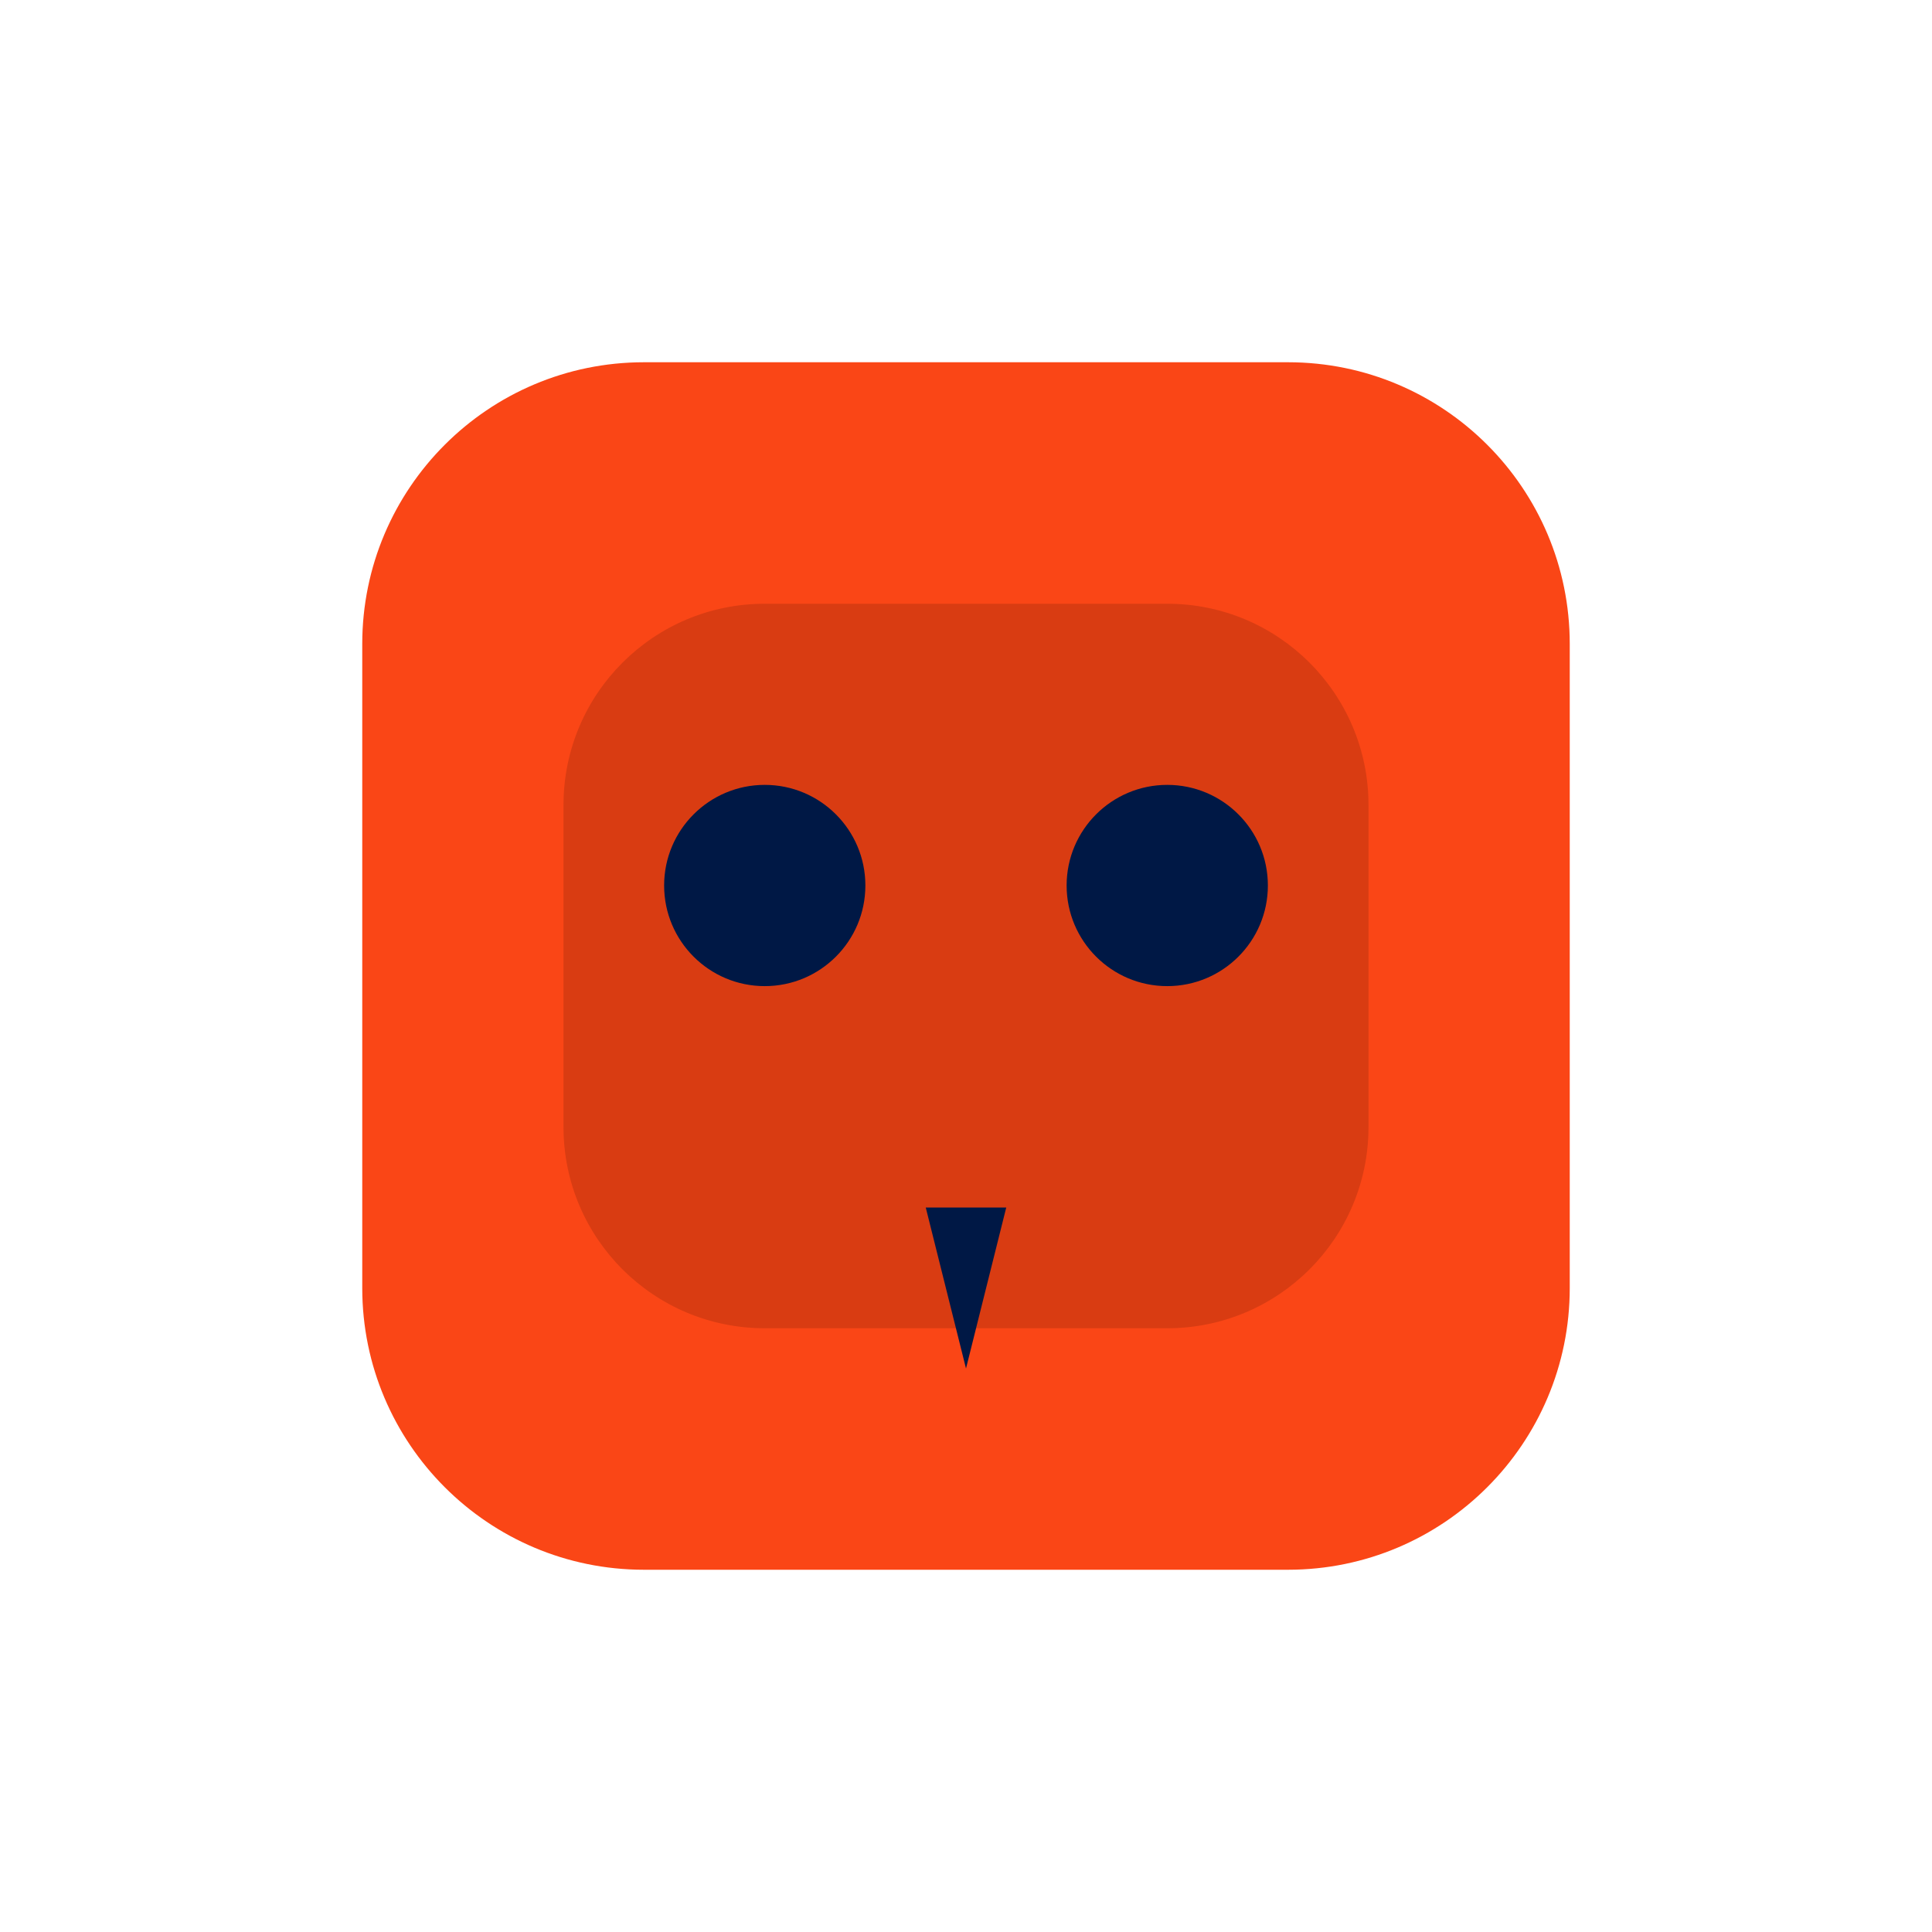
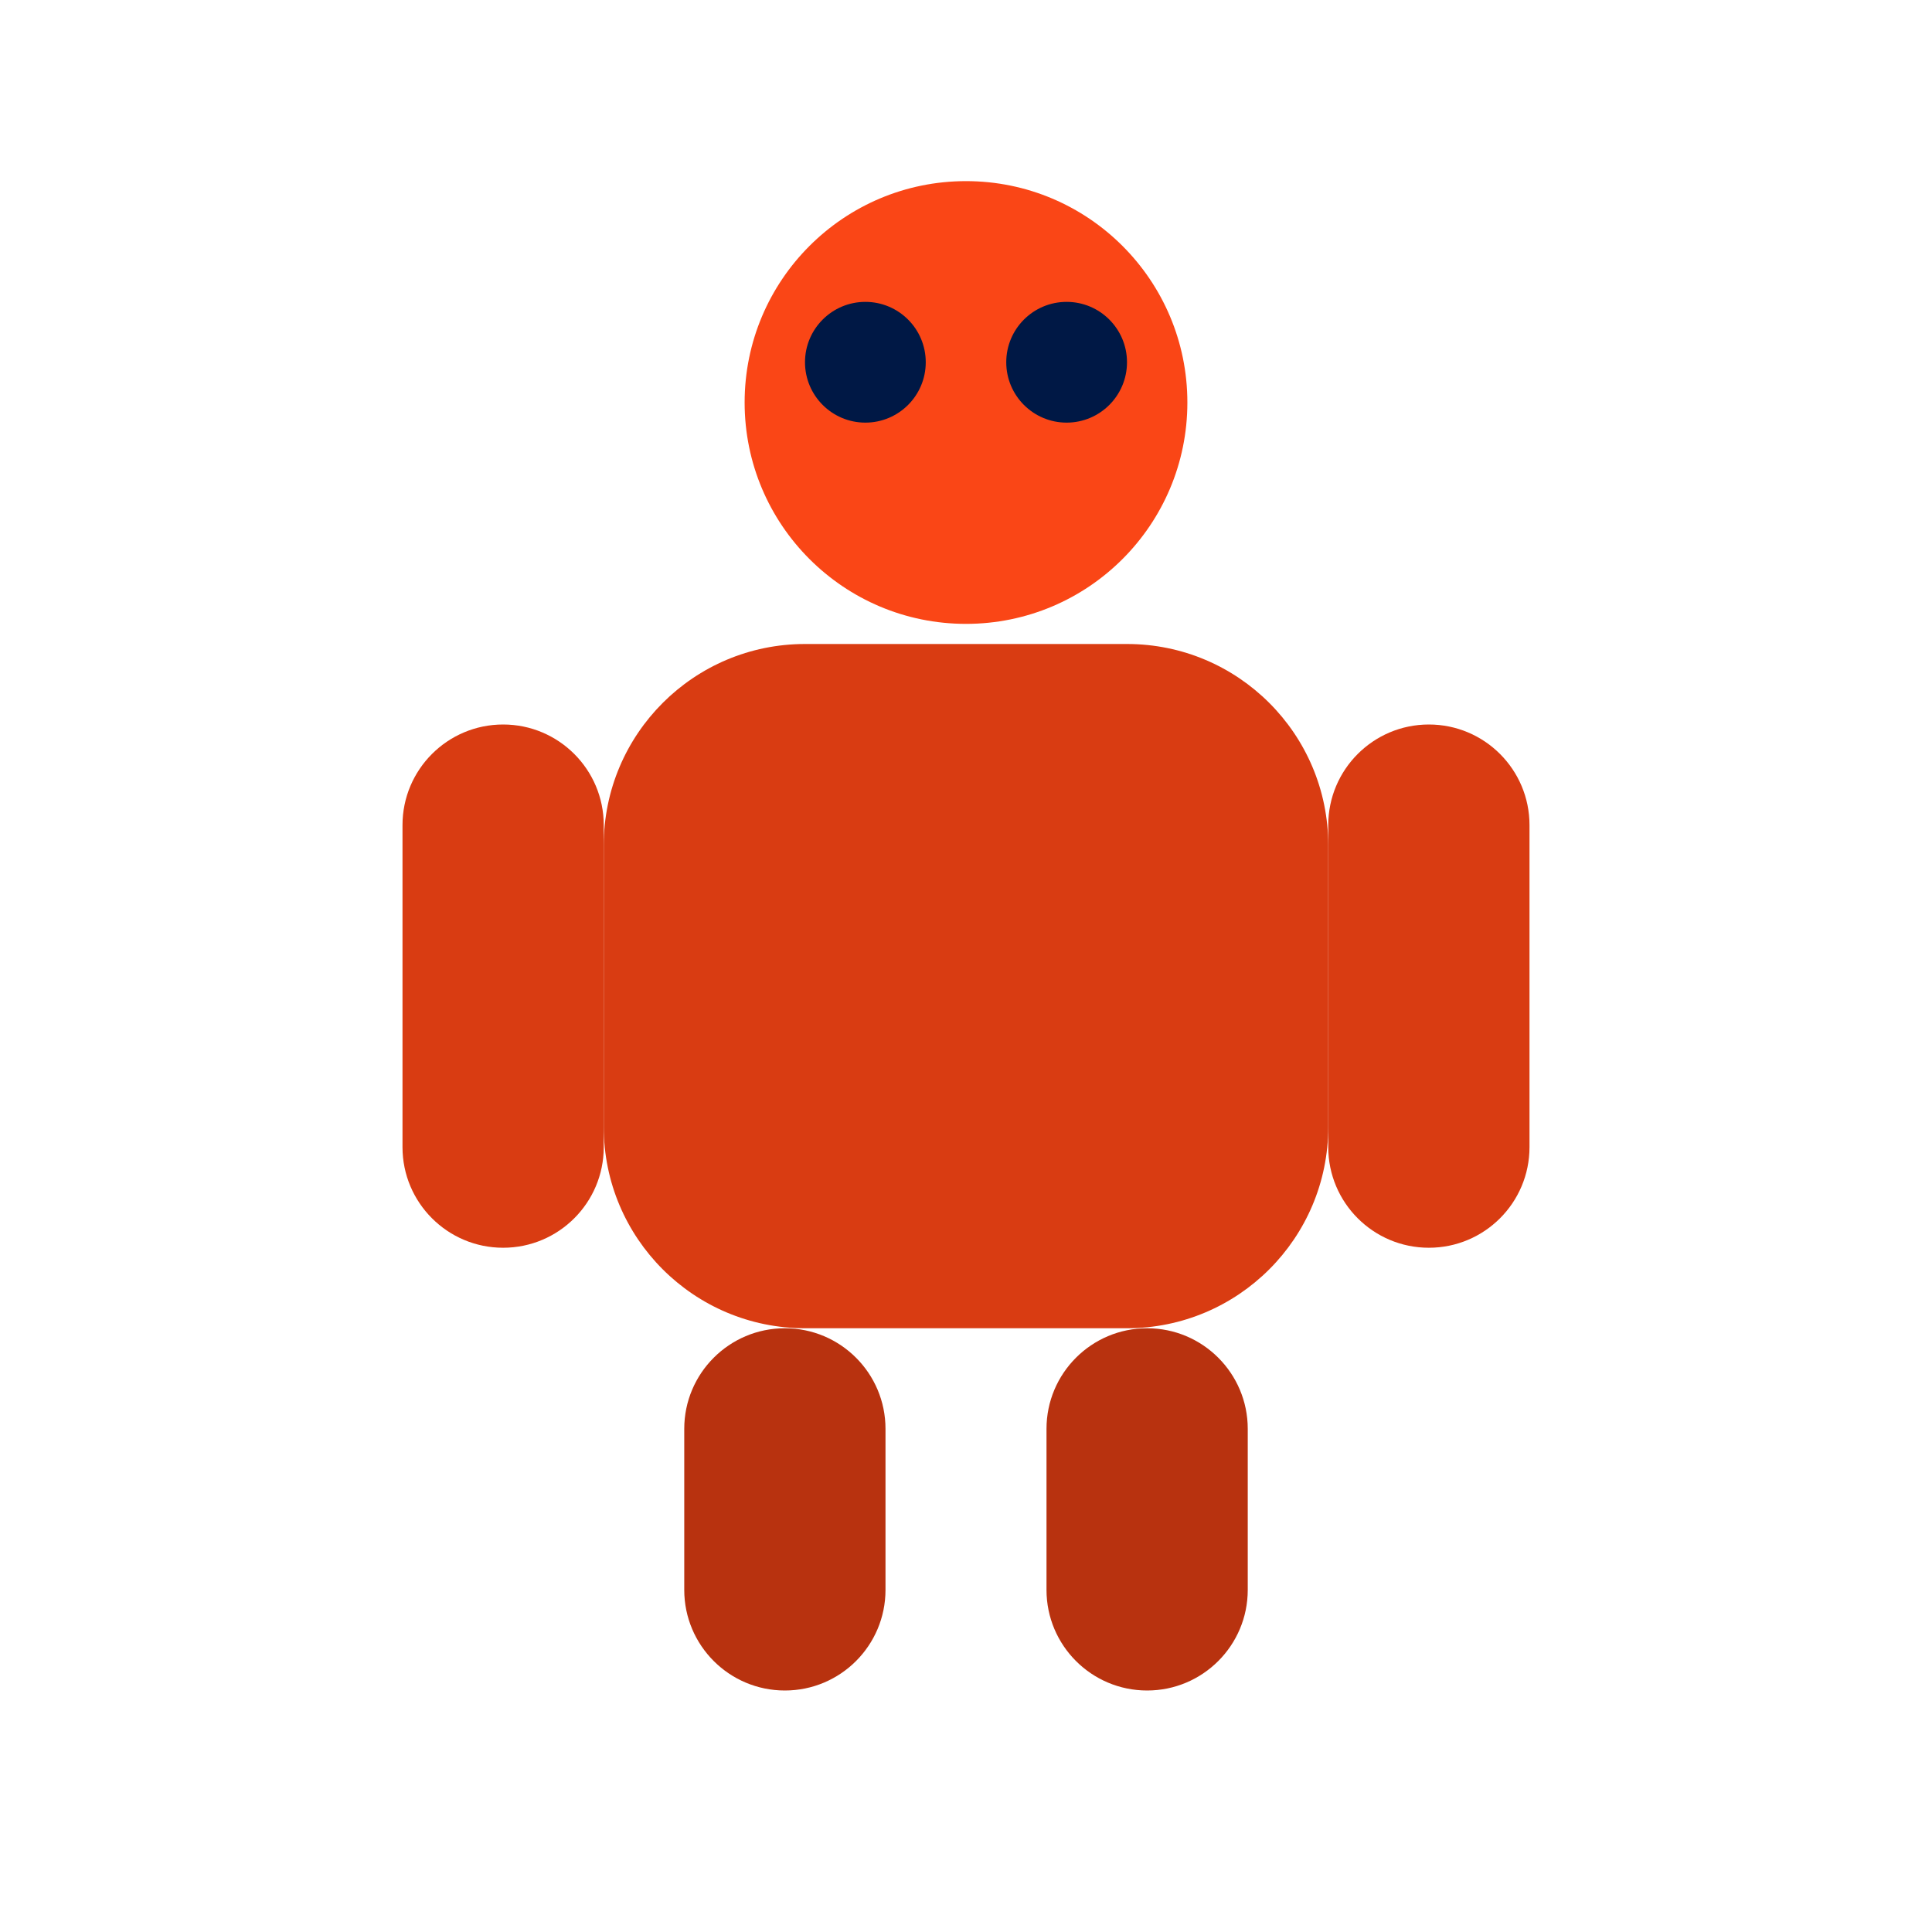
<svg xmlns="http://www.w3.org/2000/svg" width="96" height="96" viewBox="0 0 96 96">
-   <rect x="18" y="18" width="60" height="60" rx="14" fill="#FA4616" />
-   <rect x="28" y="30" width="40" height="36" rx="10" fill="#D93C12" />
-   <circle cx="38" cy="44" r="5" fill="#001845" />
-   <circle cx="58" cy="44" r="5" fill="#001845" />
-   <path d="M46 60h4l-2 8z" fill="#001845" />
+   <circle cx="48" cy="20" r="11" fill="#FA4616" />
+   <rect x="30" y="32" width="36" height="34" rx="10" fill="#D93C12" />
+   <rect x="20" y="36" width="10" height="26" rx="5" fill="#D93C12" />
+   <rect x="66" y="36" width="10" height="26" rx="5" fill="#D93C12" />
+   <rect x="34" y="66" width="10" height="18" rx="5" fill="#B8320F" />
+   <rect x="52" y="66" width="10" height="18" rx="5" fill="#B8320F" />
+   <circle cx="43" cy="18" r="3" fill="#001845" />
+   <circle cx="53" cy="18" r="3" fill="#001845" />
</svg>
